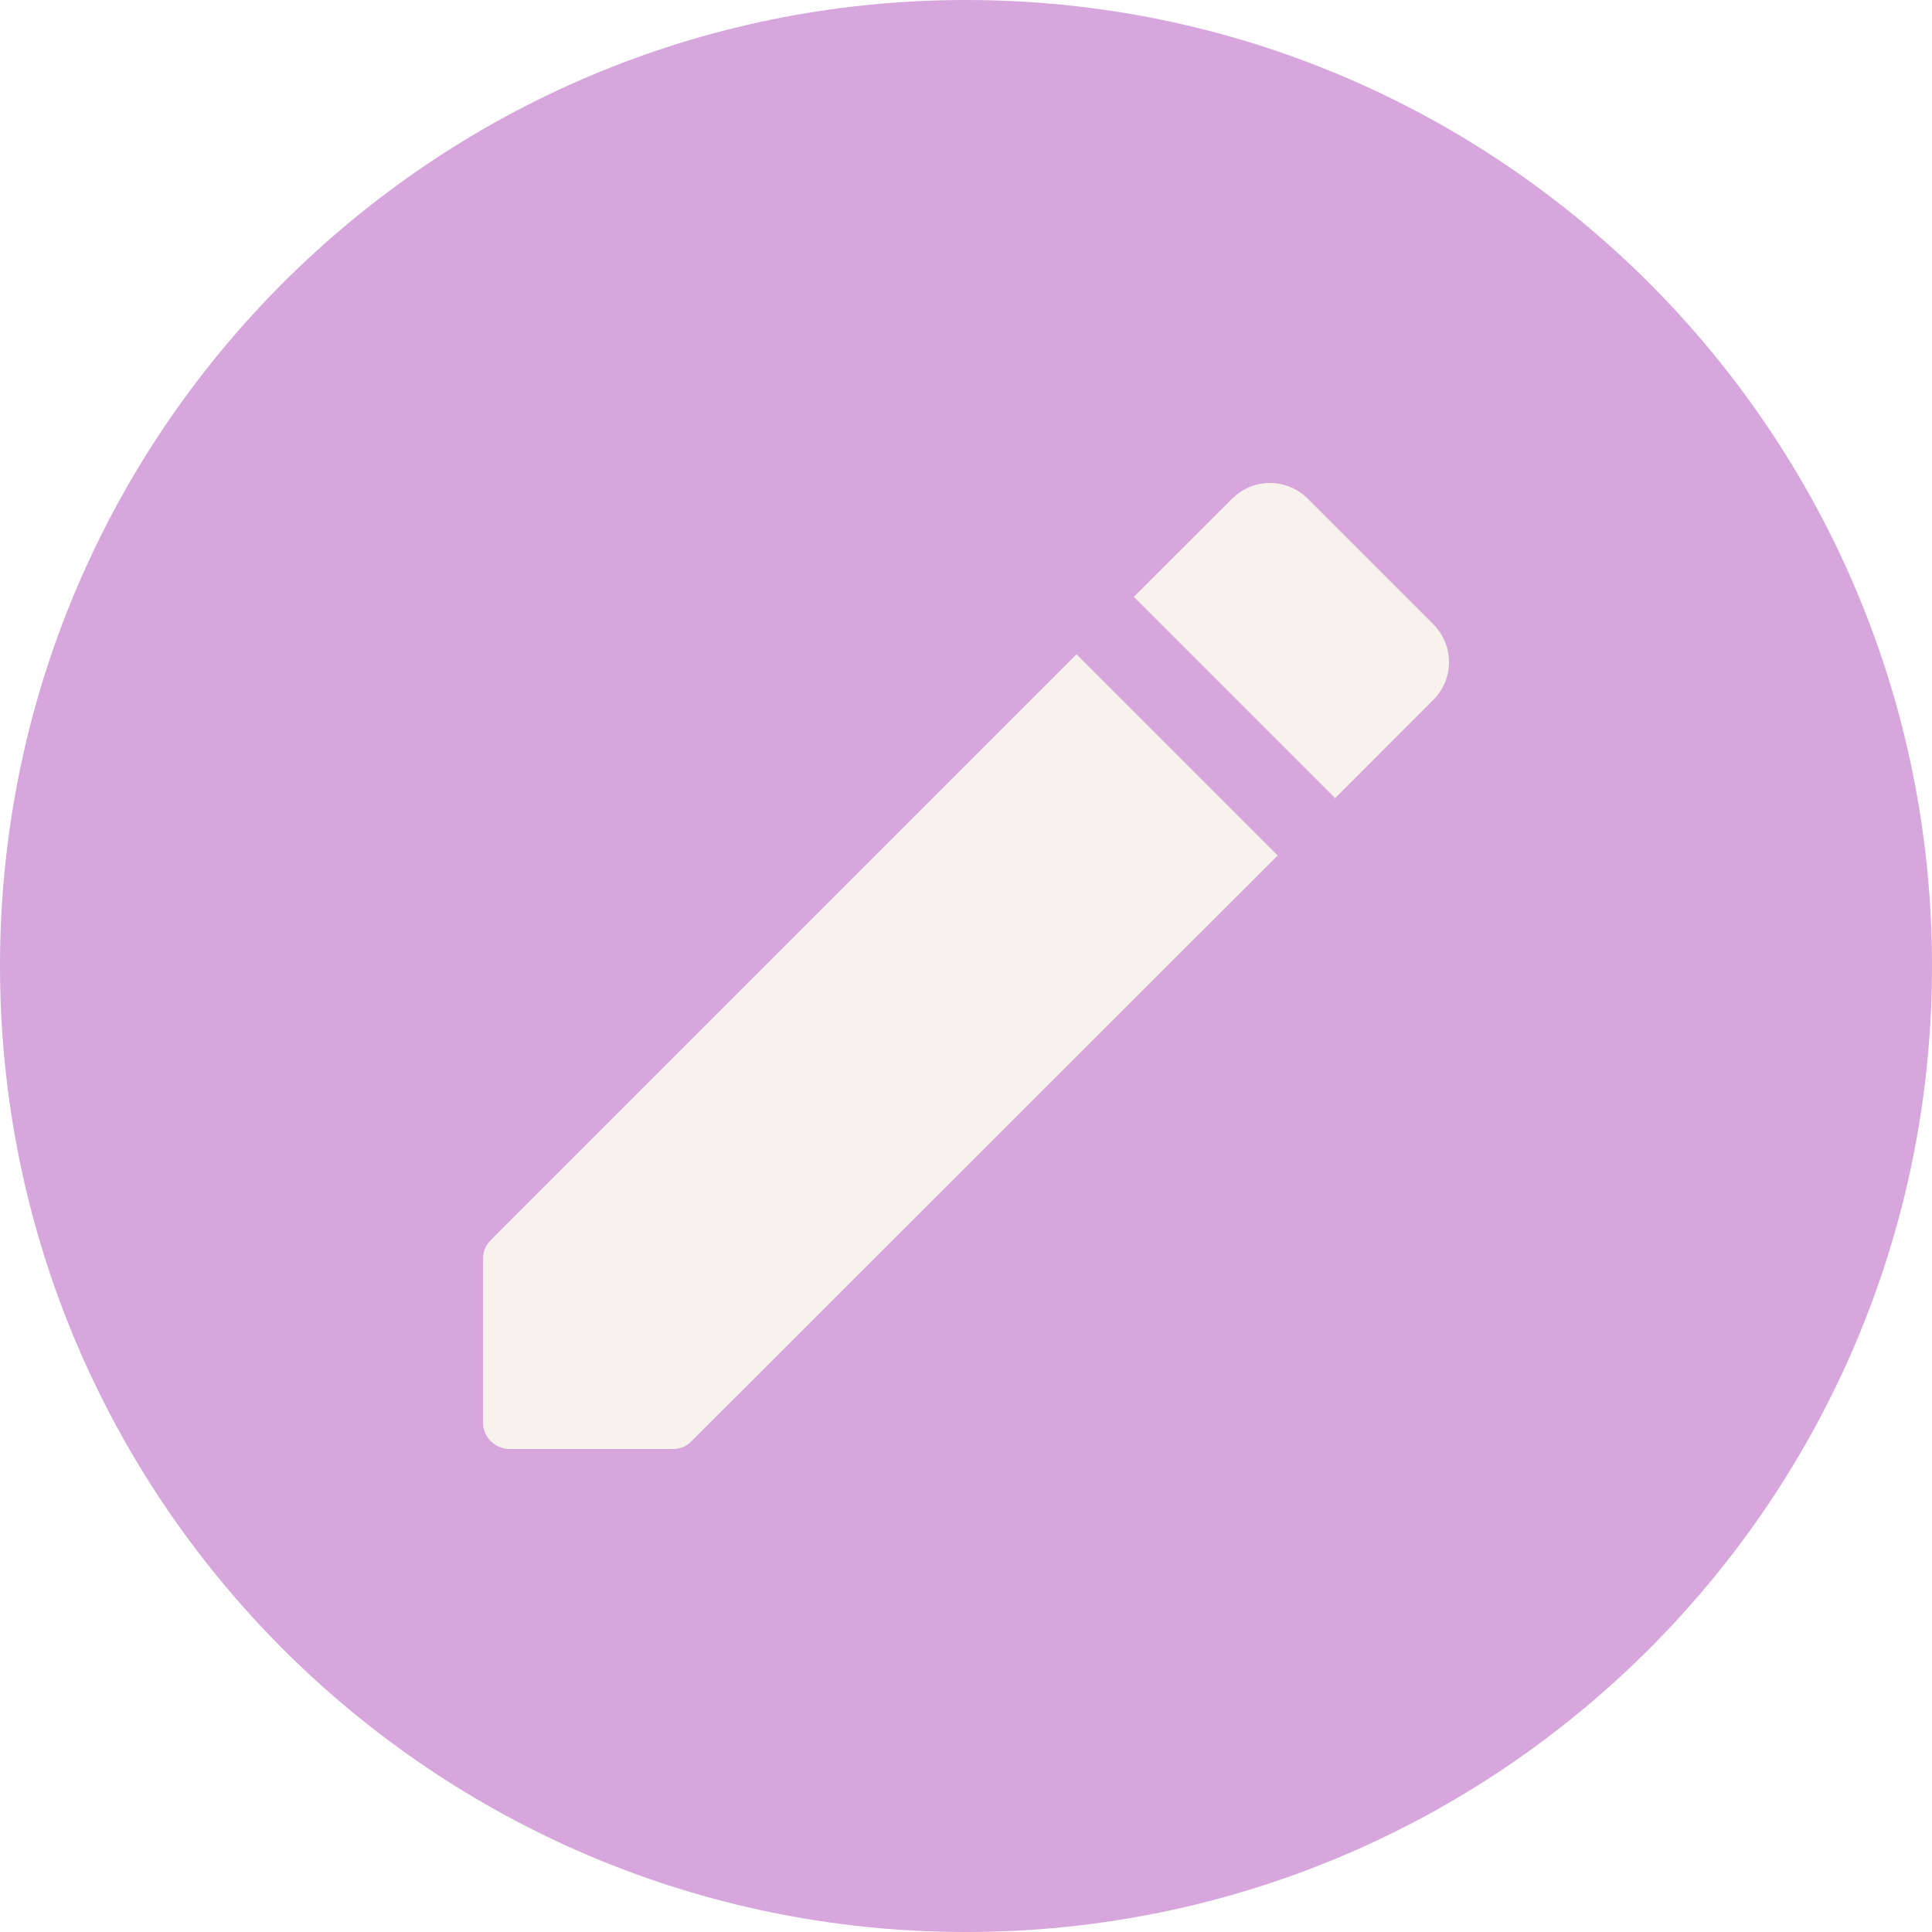
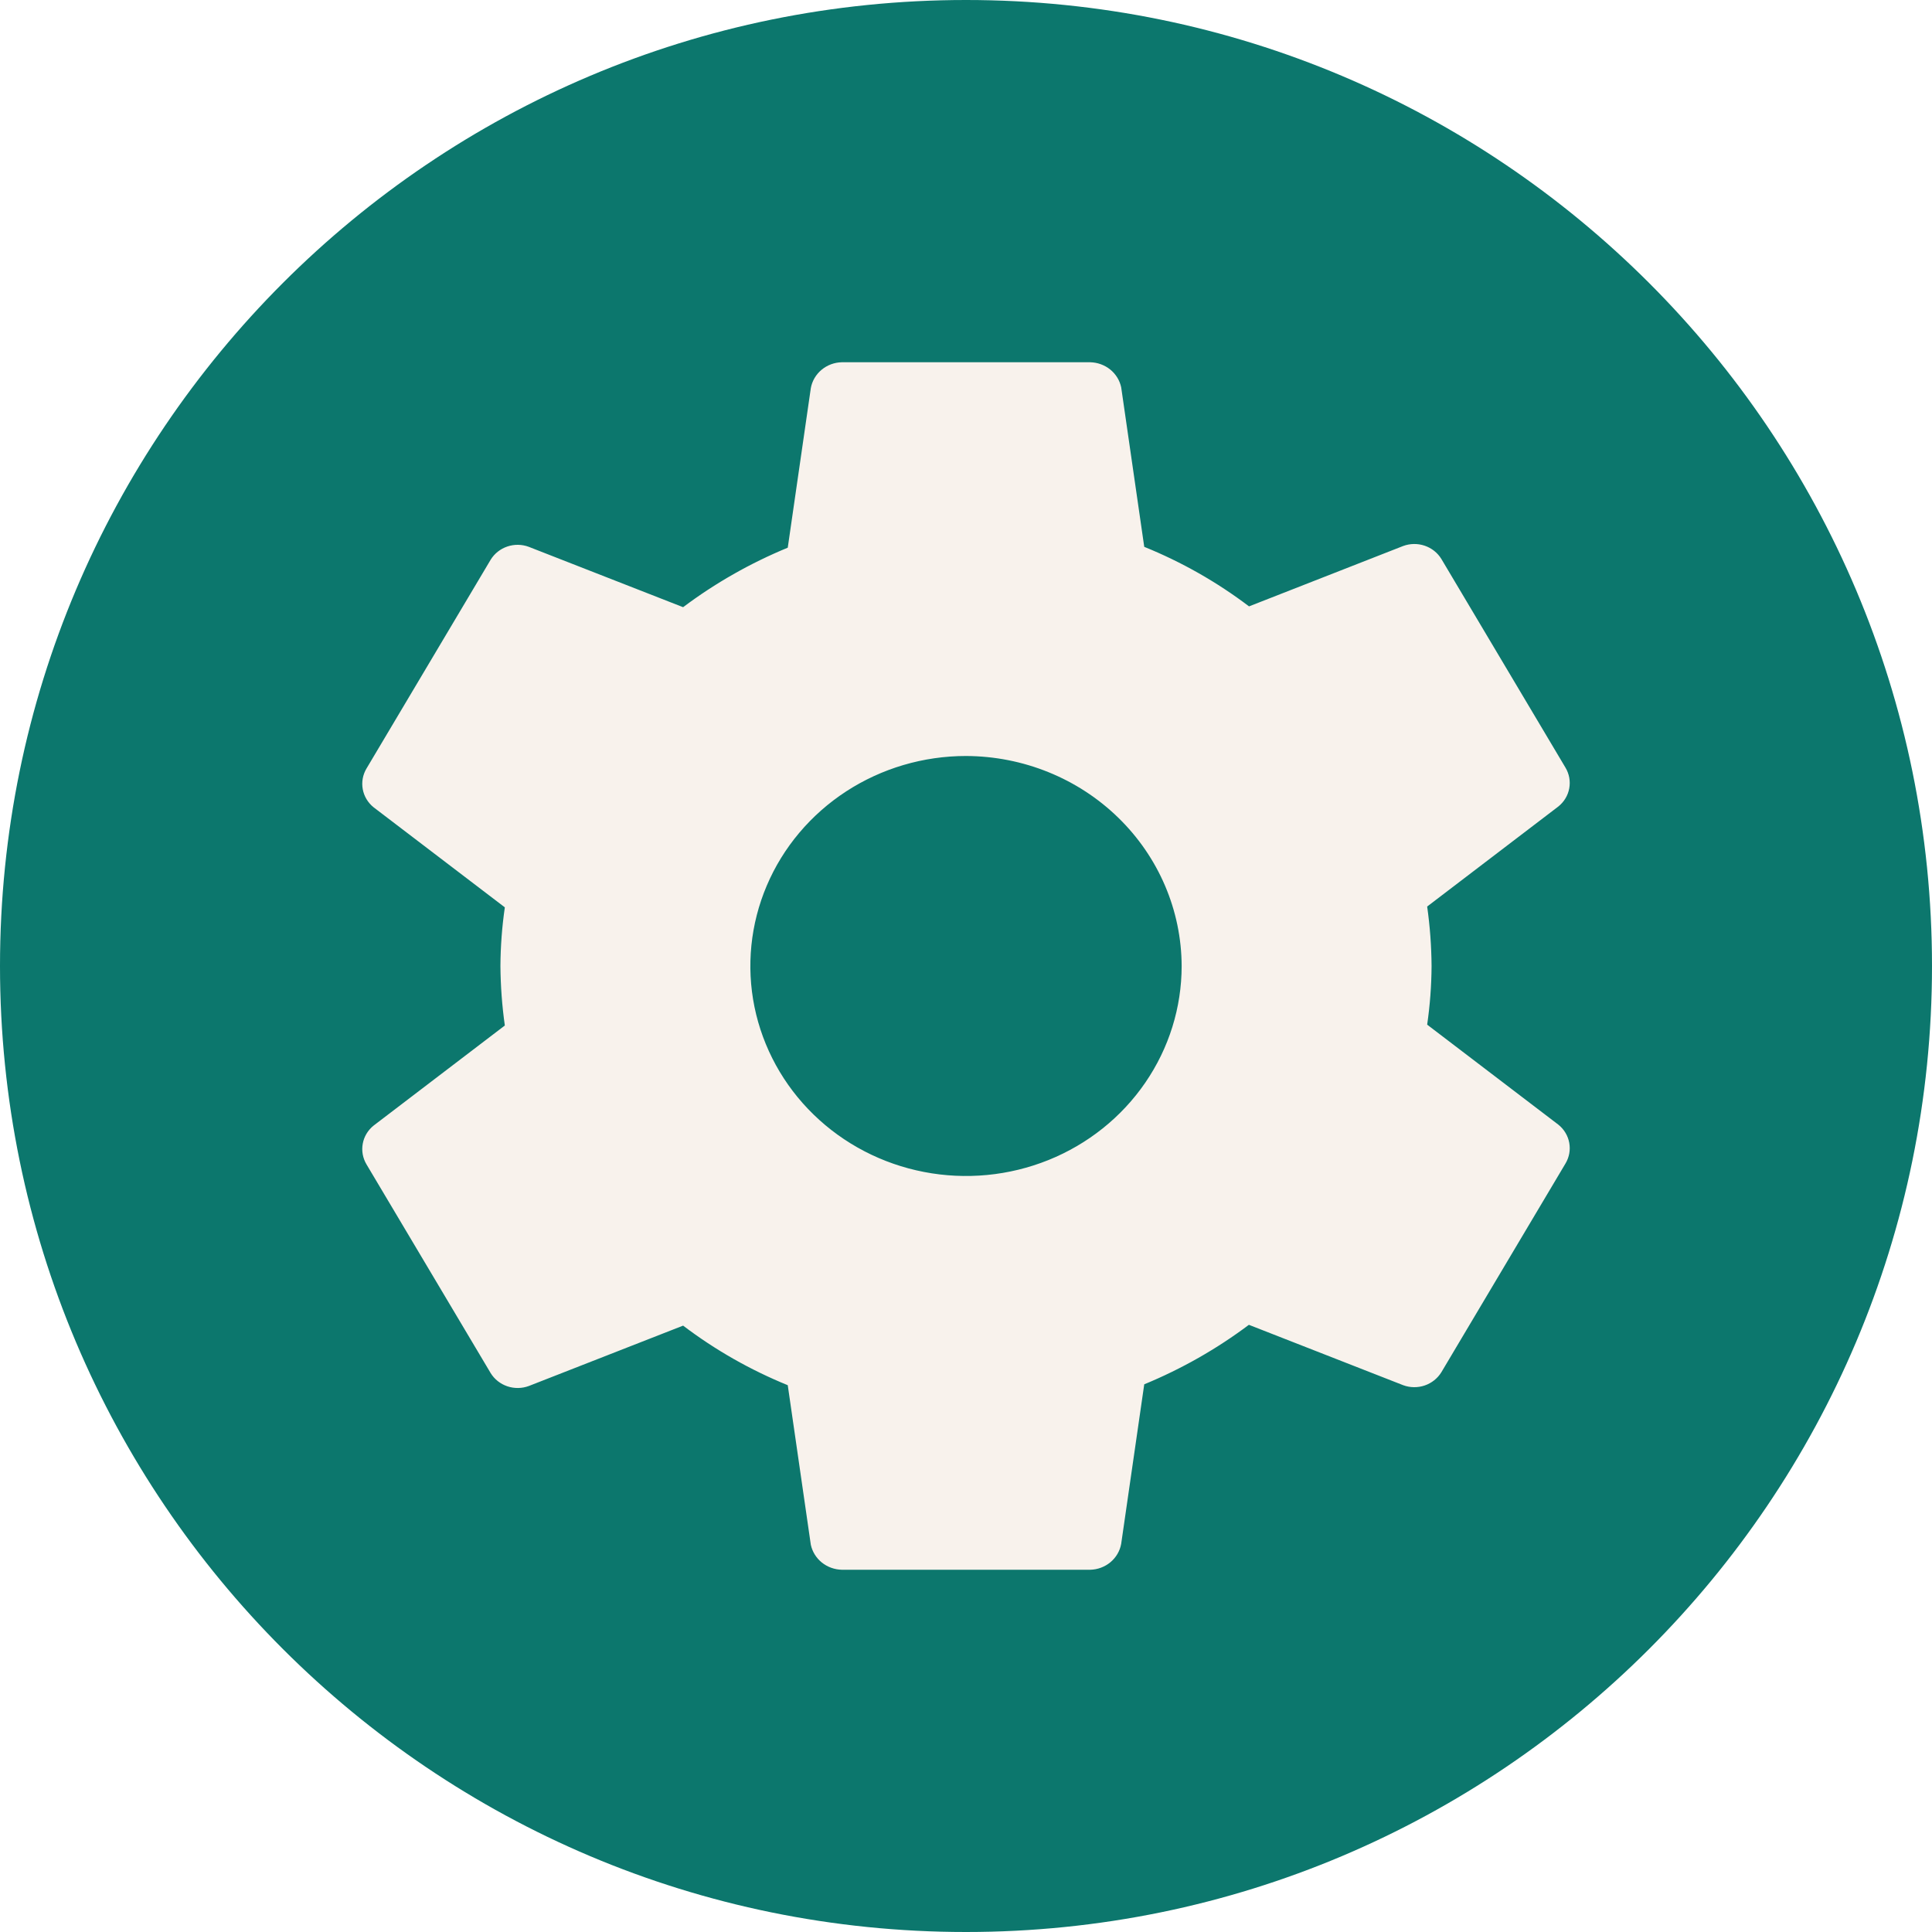
- <svg xmlns="http://www.w3.org/2000/svg" width="16" height="16" viewBox="0 0 16 16" fill="none">
-   <circle cx="8" cy="8" r="8" fill="#D6A6DC" />
-   <path d="M4 10.427V11.778C4 11.902 4.098 12 4.222 12H5.573C5.631 12 5.689 11.978 5.729 11.933L10.581 7.085L8.915 5.419L4.067 10.267C4.022 10.311 4 10.365 4 10.427ZM11.87 5.796C11.911 5.755 11.944 5.706 11.966 5.653C11.989 5.599 12 5.541 12 5.483C12 5.425 11.989 5.367 11.966 5.314C11.944 5.26 11.911 5.211 11.87 5.17L10.83 4.13C10.789 4.089 10.74 4.056 10.687 4.034C10.633 4.011 10.575 4 10.517 4C10.459 4 10.401 4.011 10.347 4.034C10.293 4.056 10.245 4.089 10.204 4.13L9.39 4.943L11.057 6.61L11.87 5.796Z" fill="#F8F2EC" />
+ <svg xmlns="http://www.w3.org/2000/svg" width="50" height="50" viewBox="0 0 50 50" fill="none">
+   <circle cx="25" cy="25" r="25" fill="#0C776D" />
+   <path d="M25 19.565C23.896 19.565 22.817 19.884 21.899 20.481C20.982 21.078 20.266 21.927 19.844 22.92C19.422 23.913 19.311 25.006 19.526 26.06C19.742 27.114 20.273 28.083 21.054 28.843C21.834 29.603 22.829 30.121 23.911 30.33C24.994 30.54 26.116 30.432 27.136 30.021C28.155 29.61 29.027 28.913 29.64 28.019C30.253 27.126 30.581 26.075 30.581 25C30.576 23.56 29.987 22.18 28.941 21.162C27.896 20.143 26.479 19.57 25 19.565ZM37.049 25C37.046 25.508 37.008 26.015 36.935 26.518L40.331 29.107C40.479 29.226 40.579 29.393 40.612 29.576C40.646 29.761 40.611 29.95 40.515 30.111L37.302 35.514C37.204 35.673 37.051 35.795 36.871 35.856C36.691 35.917 36.494 35.915 36.315 35.849L32.321 34.286C31.49 34.91 30.58 35.427 29.613 35.826L29.016 39.955C28.983 40.14 28.884 40.308 28.738 40.43C28.591 40.552 28.406 40.621 28.213 40.625H21.787C21.598 40.621 21.415 40.555 21.269 40.438C21.123 40.32 21.023 40.158 20.984 39.978L20.387 35.849C19.418 35.454 18.507 34.936 17.679 34.307L13.685 35.87C13.506 35.936 13.309 35.938 13.129 35.877C12.949 35.816 12.796 35.695 12.698 35.535L9.485 30.134C9.389 29.973 9.354 29.783 9.388 29.599C9.421 29.415 9.521 29.249 9.669 29.13L13.065 26.54C12.993 26.03 12.955 25.515 12.951 25C12.954 24.492 12.992 23.985 13.065 23.482L9.669 20.893C9.521 20.774 9.421 20.607 9.388 20.424C9.354 20.239 9.389 20.05 9.485 19.889L12.698 14.486C12.796 14.326 12.949 14.205 13.129 14.144C13.309 14.083 13.506 14.085 13.685 14.152L17.679 15.714C18.51 15.09 19.42 14.573 20.387 14.174L20.984 10.045C21.017 9.86 21.116 9.692 21.262 9.57C21.409 9.448 21.594 9.379 21.787 9.375H28.213C28.402 9.379 28.585 9.445 28.731 9.562C28.877 9.68 28.977 9.842 29.016 10.022L29.613 14.152C30.584 14.546 31.495 15.064 32.325 15.693L36.315 14.13C36.494 14.064 36.691 14.062 36.871 14.123C37.051 14.184 37.204 14.305 37.302 14.465L40.515 19.867C40.611 20.028 40.646 20.218 40.612 20.402C40.579 20.586 40.479 20.752 40.331 20.871L36.935 23.461C37.007 23.971 37.045 24.485 37.049 25Z" fill="#F8F2EC" />
</svg>
